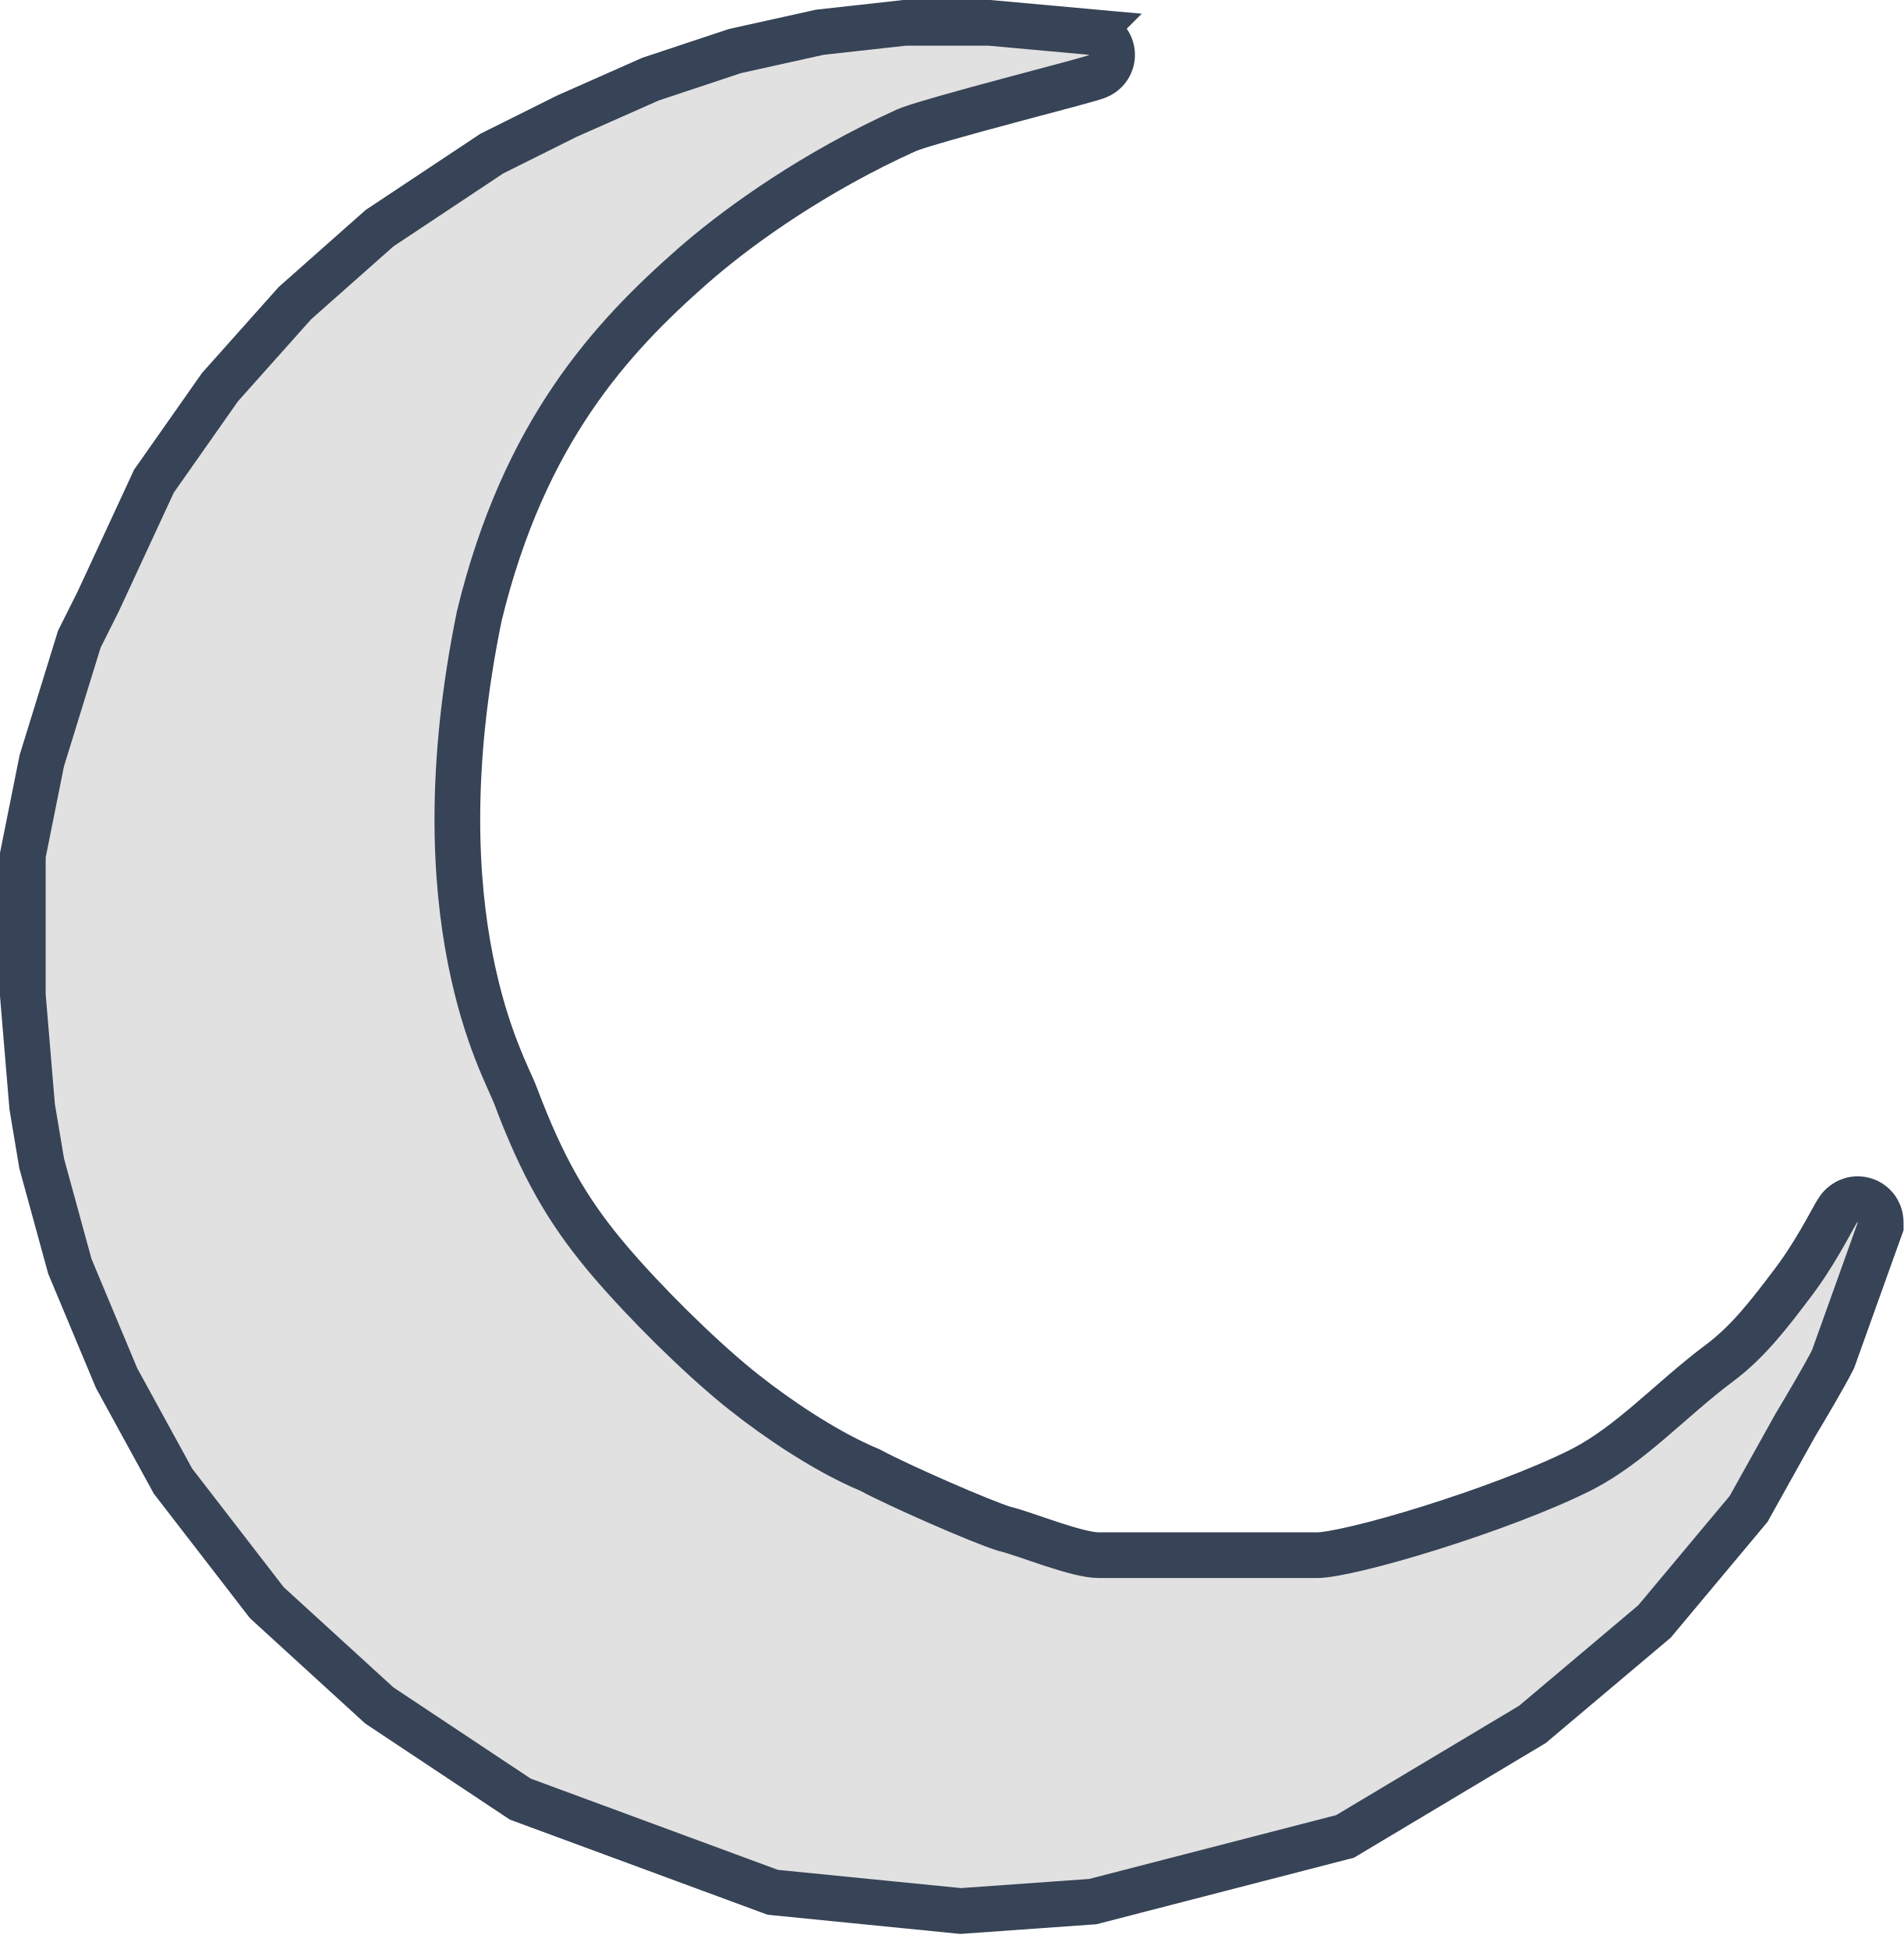
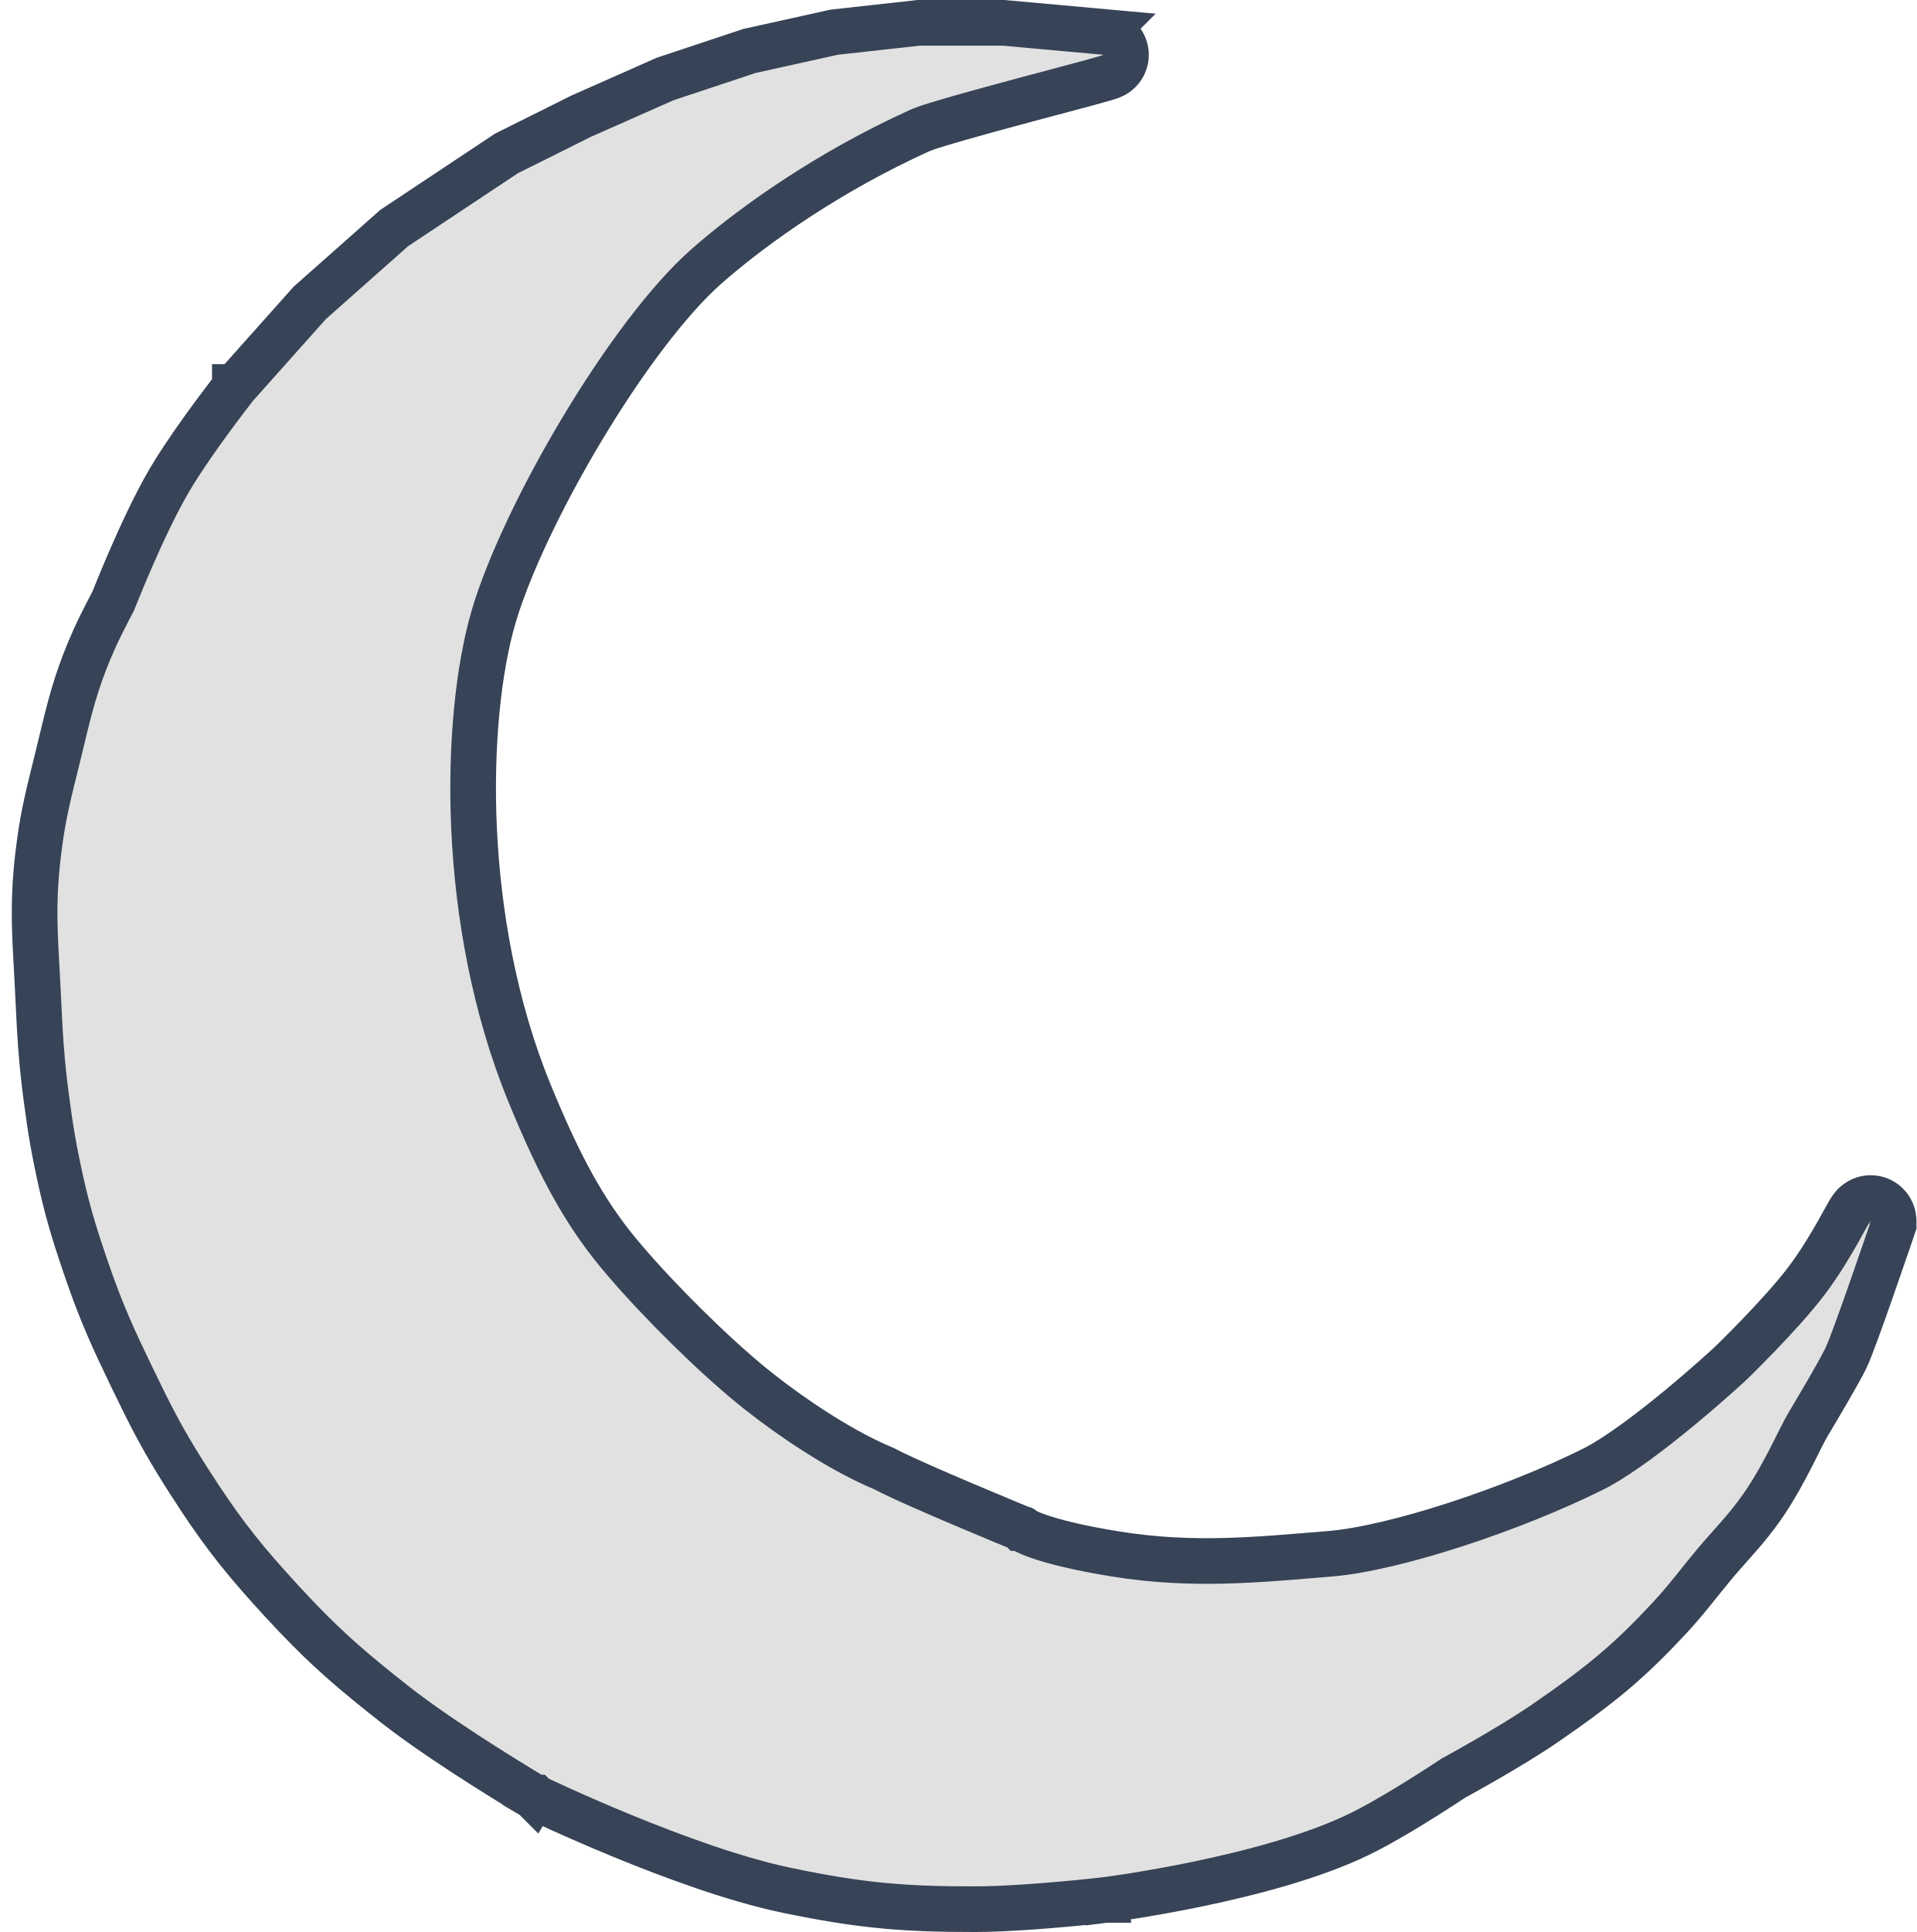
- <svg xmlns="http://www.w3.org/2000/svg" width="125" height="128" viewBox="0 0 125 128" fill="none">
-   <path d="M64.972 1.5L65.039 1.506L71.65 2.105L71.649 2.106C71.678 2.109 71.711 2.111 71.745 2.116C71.787 2.122 72.116 2.163 72.439 2.408C72.636 2.559 72.894 2.837 72.992 3.267C73.09 3.693 72.982 4.051 72.876 4.266C72.702 4.62 72.435 4.802 72.401 4.826C72.259 4.928 72.126 4.984 72.106 4.992C72.058 5.013 72.015 5.029 71.985 5.04C71.877 5.079 71.736 5.123 71.602 5.162C71.313 5.247 70.883 5.366 70.366 5.506C69.331 5.786 67.877 6.17 66.379 6.571C64.873 6.975 63.31 7.398 62.026 7.766C61.022 8.053 60.267 8.284 59.835 8.436L59.513 8.56C53.462 11.301 48.729 14.71 45.971 17.055L45.445 17.509C40.197 22.133 34.42 28.301 31.471 40.465C29.431 50.443 29.875 57.871 30.883 62.985C31.898 68.14 33.447 70.876 33.853 71.957H33.852C35.607 76.62 37.242 79.432 39.617 82.314L40.063 82.847C42.378 85.562 45.849 88.991 48.423 91.09L48.892 91.466C51.126 93.233 54.007 95.143 56.532 96.286L57.067 96.519L57.137 96.548L57.203 96.584C58.045 97.039 59.841 97.876 61.665 98.675C63.492 99.475 65.204 100.172 65.93 100.396C66.333 100.494 66.831 100.654 67.318 100.818C67.883 101.009 68.468 101.214 69.094 101.419C70.398 101.845 71.494 102.134 72.116 102.134H86.54C86.942 102.134 87.864 101.987 89.244 101.657C90.572 101.34 92.194 100.886 93.918 100.346C97.38 99.262 101.158 97.862 103.728 96.581L104.026 96.428C105.509 95.644 106.871 94.592 108.263 93.412C109.702 92.192 111.253 90.762 112.857 89.562L113.197 89.301C114.866 87.978 116.102 86.414 117.797 84.162L118.106 83.739C118.815 82.747 119.417 81.728 119.867 80.931C119.995 80.704 120.109 80.497 120.211 80.312C120.31 80.132 120.403 79.964 120.479 79.831C120.543 79.717 120.632 79.56 120.719 79.438C120.743 79.403 120.785 79.344 120.841 79.281C120.87 79.249 121.015 79.08 121.254 78.946C121.377 78.877 121.657 78.741 122.041 78.754C122.502 78.769 122.901 78.99 123.16 79.309C123.375 79.572 123.443 79.838 123.468 79.958C123.496 80.095 123.5 80.209 123.5 80.272V80.533L123.412 80.778L120.407 89.164L120.376 89.25L120.336 89.331C119.831 90.337 118.506 92.577 117.901 93.582L114.896 98.973L114.827 99.097L114.736 99.205L108.727 106.393L108.643 106.493L108.543 106.577L100.729 113.166L100.637 113.245L100.532 113.308L88.513 120.495L88.327 120.606L88.118 120.66L71.891 124.854L71.758 124.888L71.622 124.897L63.208 125.496L63.08 125.505L62.952 125.492L50.932 124.295L50.741 124.275L50.562 124.209L34.334 118.219L34.17 118.158L34.023 118.062L25.008 112.071L24.912 112.007L24.826 111.93L17.614 105.34L17.519 105.252L17.439 105.149L11.429 97.362L11.356 97.269L11.301 97.166L7.694 90.576L7.656 90.508L7.626 90.435L4.621 83.247L4.584 83.157L4.559 83.064L2.755 76.476L2.735 76.401L2.723 76.326L2.121 72.732L2.111 72.672L2.106 72.61L1.505 65.422L1.5 65.359V56.163L1.529 56.017L2.731 50.026L2.746 49.952L2.769 49.879L5.173 42.092L5.21 41.974L5.266 41.862L6.453 39.493L10.053 31.721L10.109 31.6L10.187 31.489L14.394 25.499L14.443 25.428L14.502 25.363L19.31 19.972L19.368 19.906L19.435 19.848L24.844 15.056L24.922 14.986L25.008 14.929L32.221 10.137L32.298 10.085L32.382 10.044L37.19 7.647L37.22 7.633L37.251 7.618L42.66 5.223L42.727 5.193L42.795 5.171L48.204 3.373L48.277 3.35L48.352 3.333L53.762 2.135L53.841 2.117L53.921 2.108L59.33 1.509L59.412 1.5H64.972Z" fill="#E1E1E1" stroke="#374356" stroke-width="3" stroke-linecap="round" />
+ <svg xmlns="http://www.w3.org/2000/svg" width="126" height="127" viewBox="0 0 126 127" fill="none">
+   <path d="M65.972 1.5L66.04 1.506L72.651 2.105L72.65 2.106C72.679 2.109 72.711 2.111 72.745 2.116C72.785 2.122 73.115 2.162 73.438 2.408C73.636 2.559 73.893 2.837 73.992 3.267C74.09 3.693 73.981 4.051 73.876 4.266C73.701 4.62 73.434 4.802 73.401 4.826C73.26 4.928 73.128 4.983 73.107 4.992C73.059 5.013 73.015 5.029 72.986 5.04C72.878 5.08 72.736 5.123 72.601 5.162C72.312 5.247 71.883 5.366 71.366 5.506C70.33 5.786 68.877 6.17 67.378 6.571C65.872 6.975 64.31 7.398 63.027 7.766C62.022 8.053 61.267 8.284 60.834 8.436L60.513 8.56C54.463 11.301 49.73 14.709 46.971 17.055L46.446 17.509C43.924 19.731 40.909 23.796 38.248 28.24C35.593 32.673 33.4 37.301 32.447 40.56C30.53 47.11 30.152 60.53 34.836 71.914L35.174 72.726C36.853 76.709 38.408 79.634 40.617 82.314L41.064 82.847C43.379 85.562 46.848 88.991 49.422 91.09L49.891 91.466C52.125 93.233 55.006 95.142 57.532 96.286L58.067 96.519L58.137 96.548L58.203 96.584L58.573 96.773C59.57 97.266 61.461 98.091 63.26 98.855C64.27 99.283 65.223 99.682 65.925 99.974C66.276 100.119 66.564 100.239 66.763 100.321C66.863 100.362 66.942 100.394 66.995 100.416C67.021 100.427 67.041 100.435 67.054 100.44C67.061 100.443 67.067 100.446 67.07 100.447C67.071 100.448 67.072 100.448 67.073 100.448L67.074 100.449H67.075L67.255 100.523L67.368 100.608C67.383 100.617 67.413 100.634 67.459 100.657C67.59 100.724 67.848 100.841 68.285 100.993C69.16 101.298 70.724 101.729 73.354 102.152C78.524 102.984 82.831 102.509 87.419 102.139C91.692 101.794 99.469 99.202 104.728 96.581L105.034 96.422C106.597 95.577 108.66 94.003 110.444 92.528C111.376 91.757 112.202 91.039 112.794 90.514C113.09 90.251 113.326 90.037 113.489 89.89C113.57 89.816 113.633 89.758 113.674 89.72L113.733 89.666L113.734 89.665C113.739 89.66 113.745 89.655 113.751 89.648C113.776 89.625 113.812 89.589 113.86 89.543C113.955 89.451 114.093 89.315 114.265 89.144C114.609 88.803 115.086 88.324 115.619 87.772C116.696 86.654 117.953 85.283 118.796 84.162C119.639 83.042 120.353 81.842 120.867 80.931C120.995 80.704 121.11 80.497 121.211 80.312C121.311 80.132 121.403 79.964 121.478 79.831C121.543 79.717 121.633 79.56 121.719 79.438C121.744 79.403 121.786 79.344 121.841 79.281C121.87 79.248 122.015 79.08 122.253 78.946C122.376 78.877 122.658 78.741 123.042 78.754C123.502 78.769 123.901 78.99 124.16 79.309C124.374 79.572 124.443 79.838 124.468 79.958C124.497 80.095 124.5 80.209 124.5 80.272V80.52L124.42 80.755L124.419 80.757C124.419 80.758 124.419 80.759 124.418 80.761C124.417 80.764 124.415 80.769 124.413 80.776C124.408 80.791 124.4 80.812 124.391 80.84C124.372 80.895 124.345 80.976 124.31 81.078C124.24 81.284 124.139 81.578 124.017 81.935C123.772 82.647 123.44 83.609 123.093 84.601C122.747 85.591 122.384 86.618 122.076 87.459C121.784 88.255 121.503 88.996 121.335 89.331C120.823 90.352 119.468 92.642 118.876 93.625C118.61 94.068 118.266 94.805 117.719 95.869C117.272 96.74 116.726 97.746 116.089 98.702L115.811 99.108C114.854 100.462 114.014 101.315 113.119 102.345L112.732 102.799C111.781 103.936 111.13 104.833 110.126 105.957L109.672 106.454C107.204 109.099 105.442 110.556 102.804 112.424L101.616 113.254C100.438 114.068 98.891 114.991 97.664 115.699C97.045 116.056 96.497 116.364 96.104 116.582C95.908 116.691 95.75 116.778 95.64 116.838C95.598 116.861 95.562 116.88 95.535 116.895C95.507 116.913 95.471 116.938 95.425 116.969C95.321 117.038 95.169 117.138 94.98 117.262C94.602 117.509 94.072 117.851 93.464 118.231C92.411 118.891 91.088 119.688 89.901 120.304L89.402 120.556C86.284 122.081 82.072 123.158 78.729 123.852C77.04 124.202 75.538 124.461 74.459 124.632C73.918 124.717 73.483 124.782 73.181 124.824C73.03 124.846 72.912 124.861 72.832 124.872C72.791 124.877 72.76 124.882 72.739 124.885C72.728 124.886 72.72 124.887 72.714 124.888C72.712 124.888 72.709 124.888 72.707 124.889H72.705L72.689 124.891L72.515 123.401L72.688 124.891H72.687C72.686 124.891 72.685 124.891 72.684 124.892C72.681 124.892 72.677 124.892 72.672 124.893C72.662 124.894 72.646 124.896 72.626 124.898C72.587 124.903 72.529 124.909 72.455 124.917C72.305 124.934 72.09 124.958 71.821 124.986C71.283 125.043 70.531 125.118 69.675 125.193C68.188 125.325 66.351 125.459 64.765 125.492L64.103 125.5C59.591 125.505 56.86 125.278 52.642 124.445L51.777 124.271C48.325 123.557 44.162 122.015 40.916 120.682C39.282 120.01 37.857 119.382 36.84 118.922C36.332 118.692 35.924 118.504 35.643 118.372C35.503 118.306 35.394 118.254 35.32 118.219C35.283 118.201 35.254 118.188 35.235 118.179C35.225 118.174 35.218 118.17 35.212 118.168C35.21 118.167 35.207 118.166 35.206 118.165L35.205 118.164H35.204L35.145 118.136L35.089 118.103L35.854 116.812L35.088 118.103L35.087 118.102C35.087 118.101 35.085 118.1 35.084 118.1C35.081 118.098 35.076 118.095 35.071 118.092C35.059 118.085 35.043 118.075 35.021 118.062C34.977 118.035 34.913 117.998 34.831 117.948C34.666 117.849 34.427 117.705 34.131 117.524C33.539 117.163 32.715 116.655 31.786 116.063C30.17 115.035 28.202 113.734 26.581 112.516L25.91 112C23.249 109.904 21.619 108.512 19.477 106.268L18.523 105.249C16.196 102.722 14.837 101.033 13.116 98.43L12.352 97.253C11.134 95.346 10.389 94.007 9.55 92.33L8.659 90.508C7.49 88.084 6.783 86.535 5.951 84.203L5.584 83.15C4.819 80.896 4.394 79.458 3.933 77.335L3.732 76.379C3.513 75.302 3.387 74.569 3.254 73.668L3.116 72.691C2.818 70.547 2.695 69.089 2.597 67.302L2.501 65.366C2.343 61.939 2.079 59.777 2.51 56.136L2.625 55.254C2.9 53.297 3.249 51.979 3.746 49.963L4.257 47.852C4.741 45.878 5.205 44.208 6.239 41.917L6.426 41.515C6.624 41.099 6.848 40.656 7.035 40.293C7.161 40.048 7.273 39.833 7.354 39.68C7.39 39.612 7.419 39.555 7.441 39.514C7.455 39.477 7.476 39.428 7.5 39.367C7.557 39.224 7.64 39.018 7.745 38.762C7.954 38.249 8.25 37.536 8.6 36.73C9.294 35.135 10.225 33.12 11.12 31.593L11.42 31.095C12.152 29.909 13.083 28.592 13.85 27.545C14.293 26.941 14.689 26.416 14.975 26.041C15.118 25.854 15.234 25.703 15.314 25.6C15.354 25.548 15.385 25.507 15.407 25.48C15.417 25.466 15.425 25.456 15.431 25.448C15.434 25.445 15.436 25.441 15.438 25.439C15.439 25.439 15.44 25.438 15.44 25.438V25.436H15.441L15.47 25.398L15.502 25.363L20.31 19.972L20.369 19.906L20.435 19.848L25.843 15.056L25.921 14.986L26.008 14.929L33.22 10.137L33.298 10.085L33.381 10.044L38.19 7.647L38.22 7.633L38.252 7.618L43.661 5.223L43.726 5.193L43.794 5.171L49.204 3.373L49.277 3.35L49.352 3.333L54.761 2.135L54.84 2.117L54.92 2.108L60.33 1.509L60.413 1.5H65.972Z" fill="#E1E1E1" stroke="#374356" stroke-width="3" stroke-linecap="round" />
</svg>
